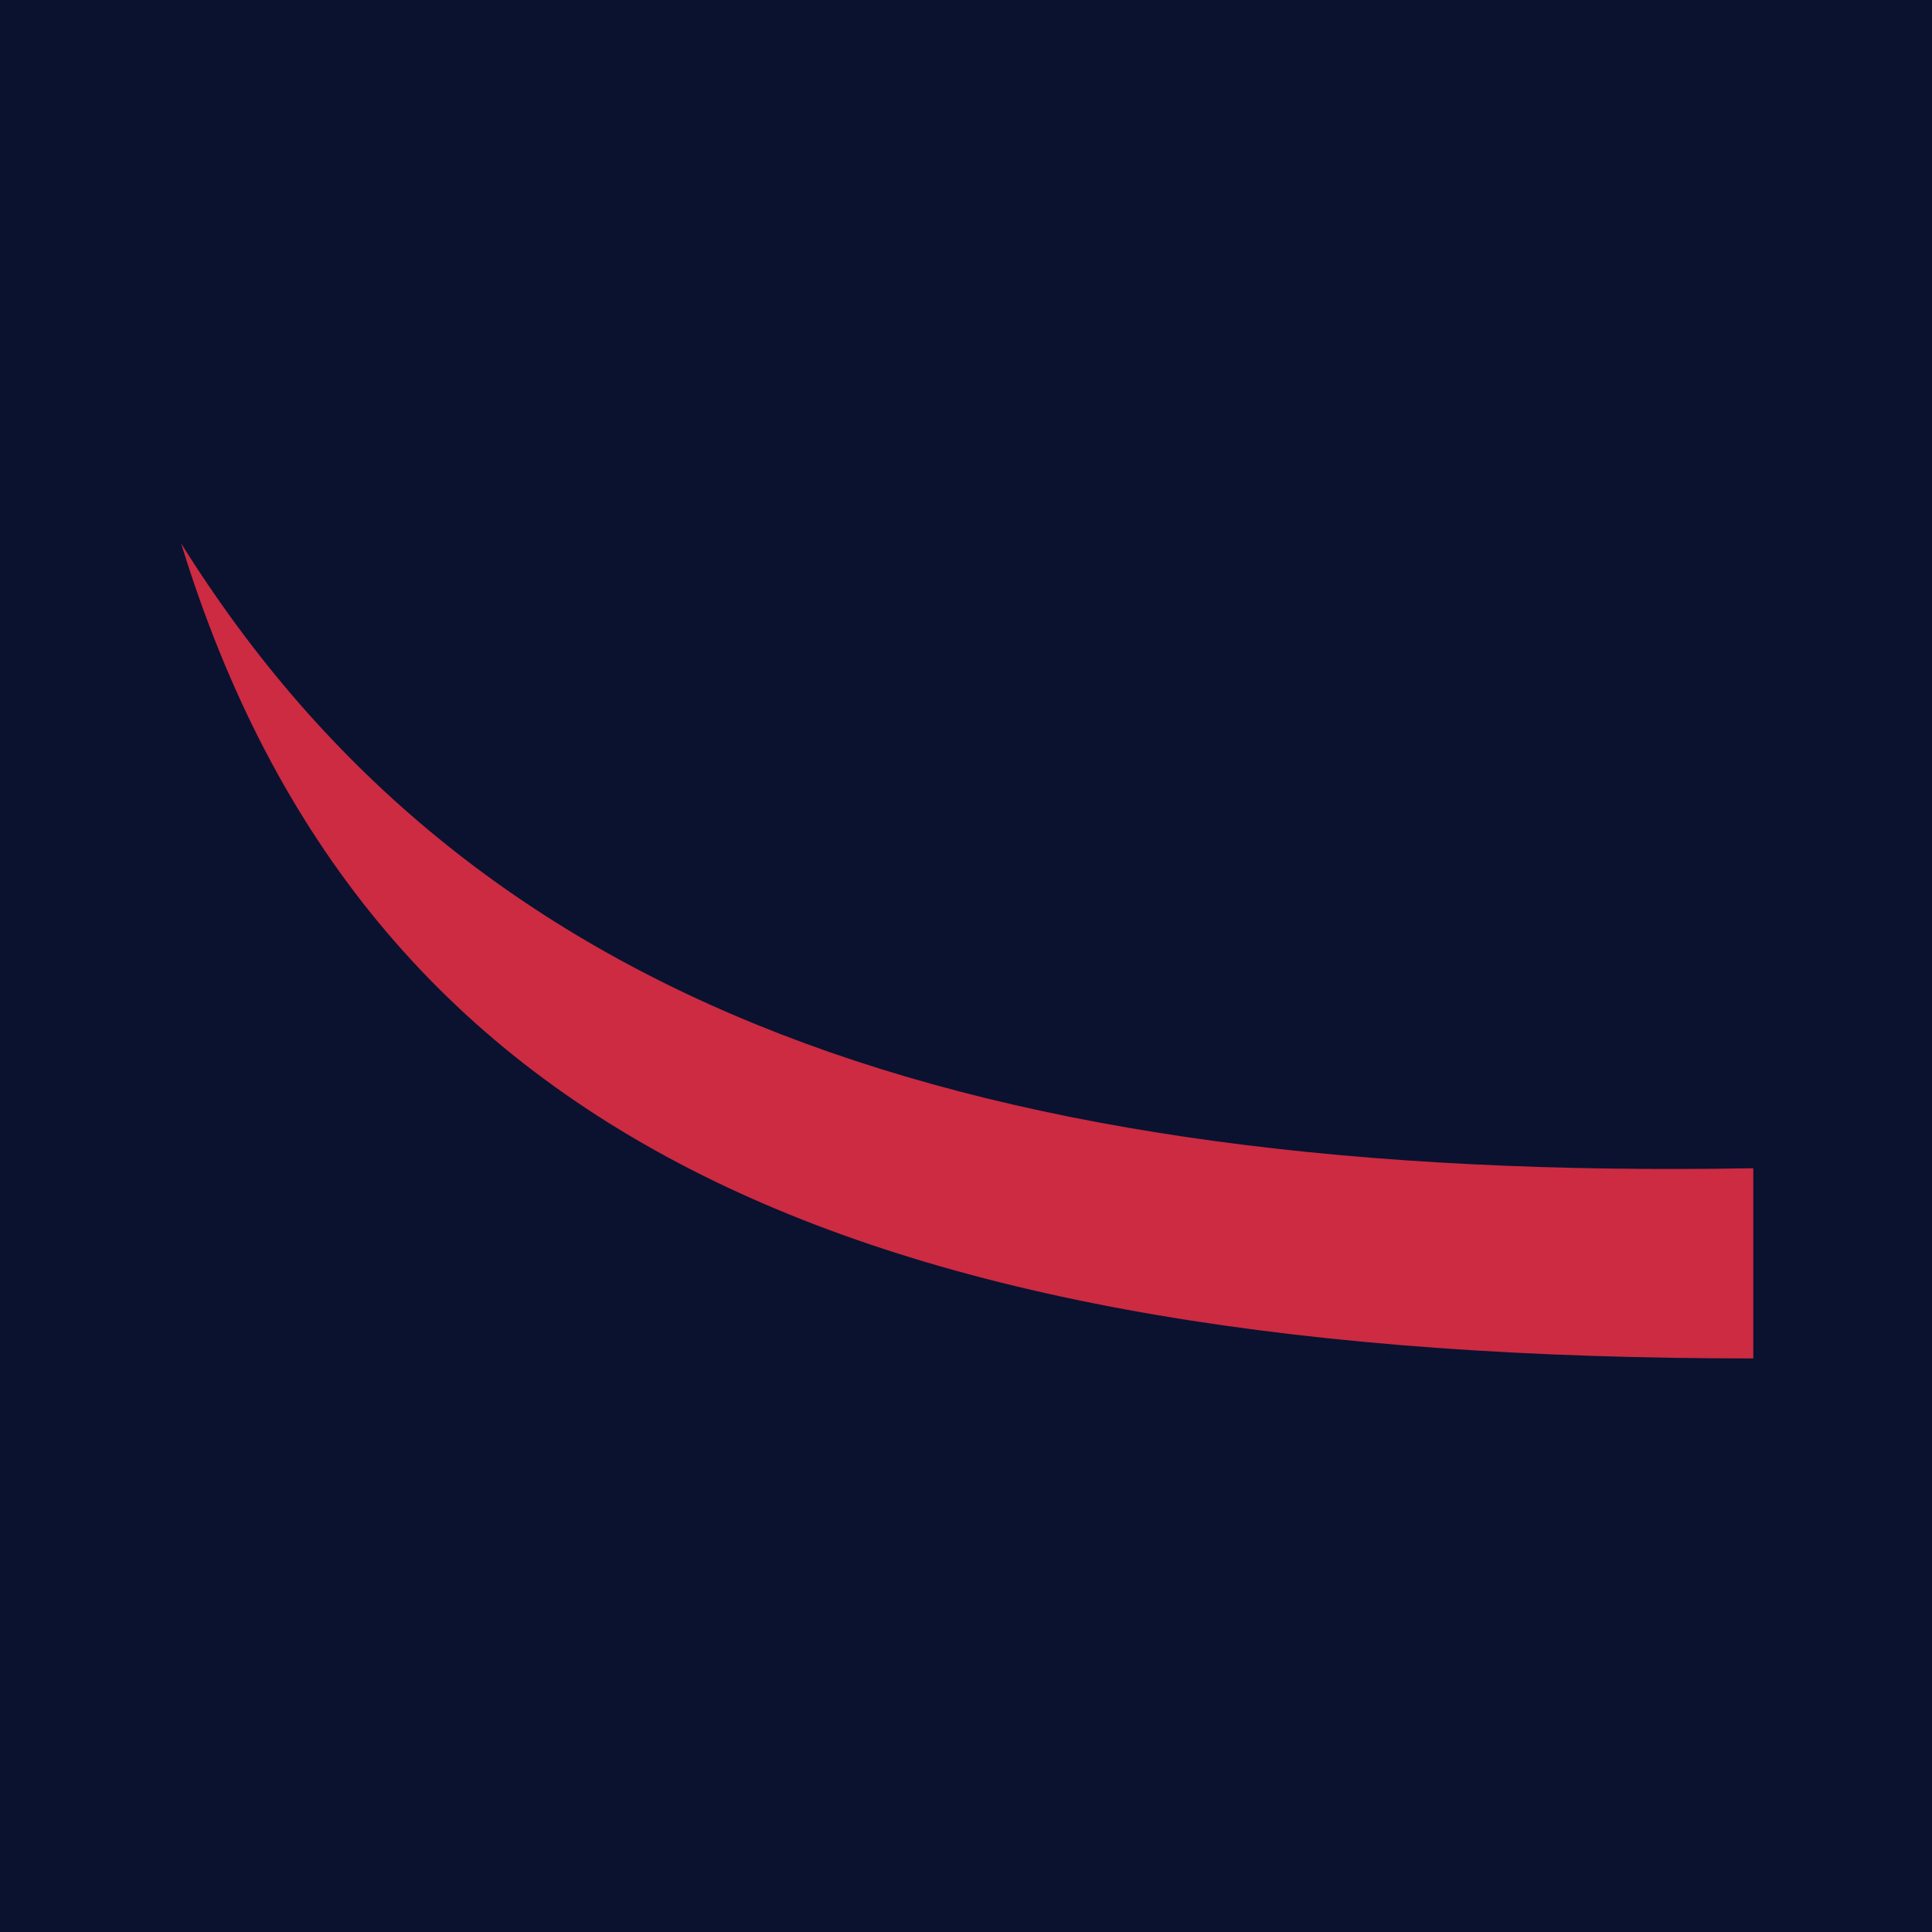
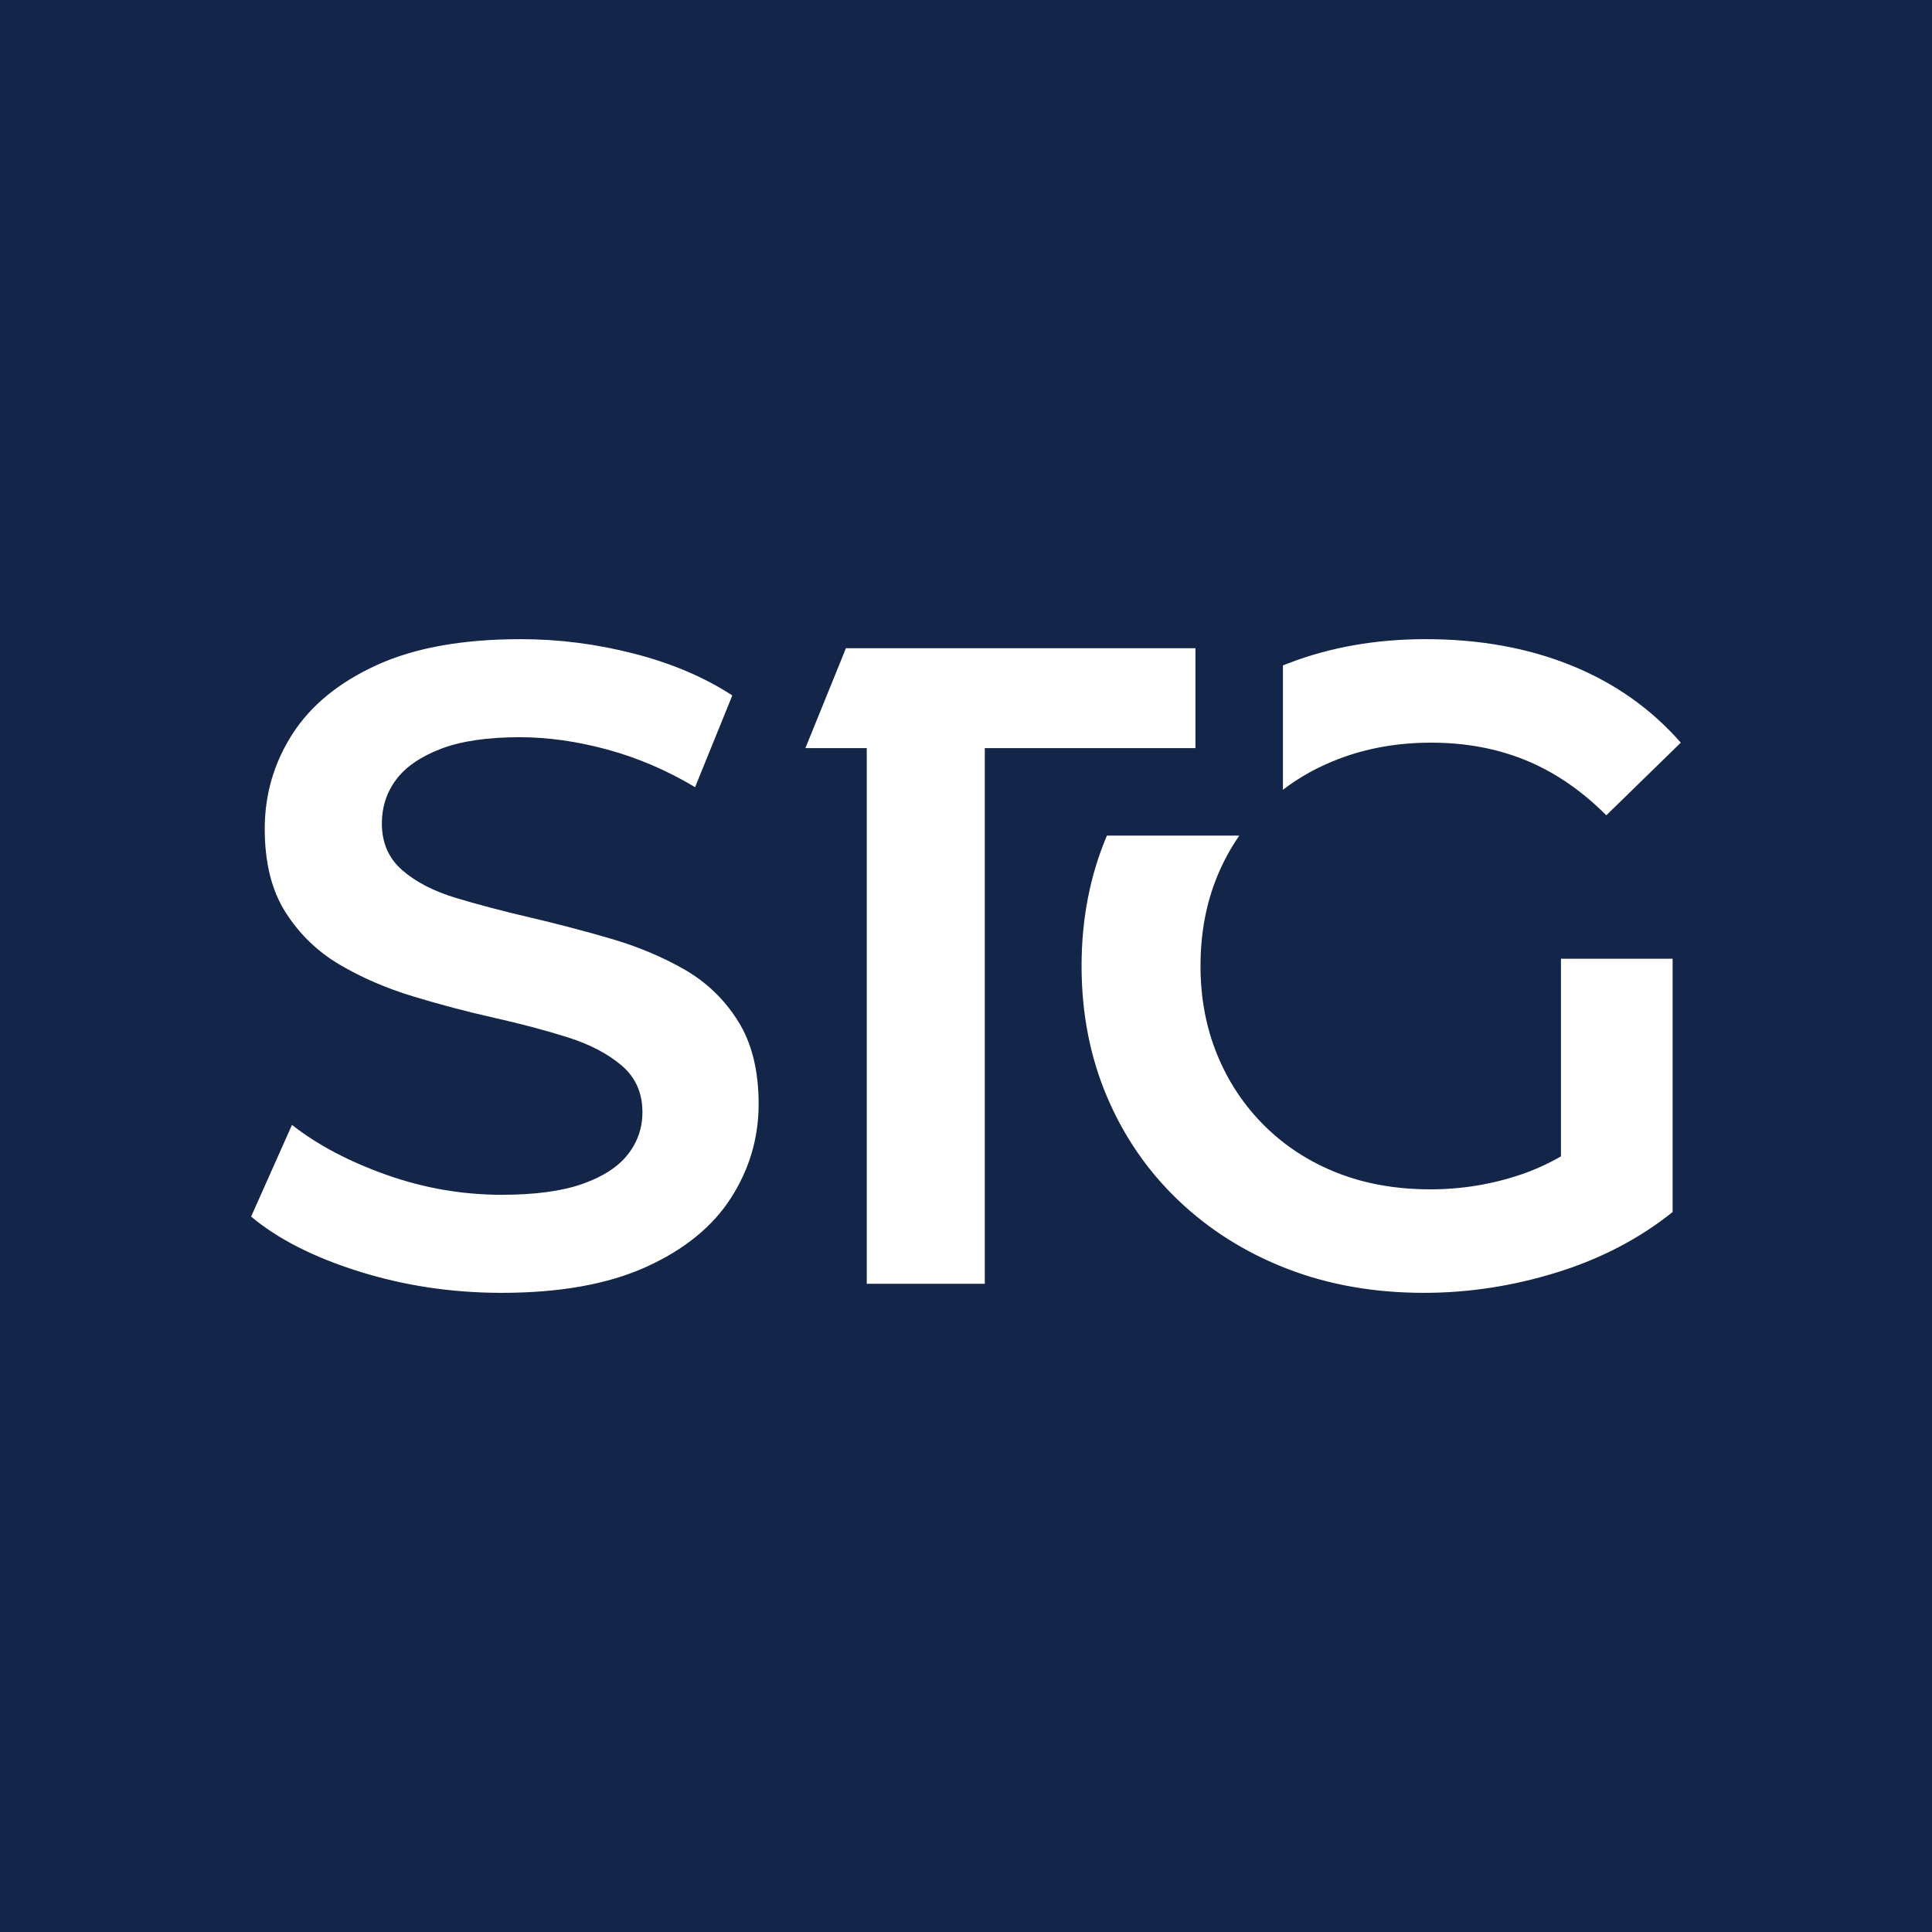
- <svg xmlns="http://www.w3.org/2000/svg" viewBox="0 0 32 32">
-   <rect width="32" height="32" fill="#0A1230" />
-   <path fill="#CC2B42" transform="translate(3 9) scale(.217 .45)" d="M0 0C14 22 52 30 120 30L120 23C60 23.5 22 17 0 0Z" />
+ <svg xmlns="http://www.w3.org/2000/svg" viewBox="-27.66 -141.40 212.80 212.80" width="512" height="512">
+   <rect x="-27.66" y="-141.40" width="212.80" height="212.80" fill="#14254A" />
+   <path d="M11.9 -1.35Q4.4 -3.7 0 -7.4L4.5 -17.5Q8.7 -14.2 14.9 -12Q21.1 -9.8 27.6 -9.8Q33.1 -9.8 36.5 -11Q39.9 -12.2 41.5 -14.25Q43.1 -16.3 43.1 -18.9Q43.1 -22.1 40.8 -24.05Q38.5 -26 34.85 -27.15Q31.2 -28.3 26.75 -29.3Q22.3 -30.3 17.85 -31.65Q13.4 -33 9.75 -35.15Q6.1 -37.3 3.8 -40.9Q1.5 -44.5 1.5 -50.1Q1.5 -55.8 4.55 -60.55Q7.6 -65.3 13.85 -68.15Q20.1 -71 29.7 -71Q36 -71 42.2 -69.4Q48.4 -67.8 53 -64.8L48.9 -54.7Q44.2 -57.5 39.2 -58.85Q34.2 -60.2 29.6 -60.2Q24.2 -60.2 20.85 -58.9Q17.5 -57.6 15.95 -55.5Q14.4 -53.4 14.4 -50.7Q14.4 -47.5 16.65 -45.55Q18.9 -43.6 22.55 -42.5Q26.2 -41.4 30.7 -40.35Q35.2 -39.3 39.65 -38Q44.1 -36.7 47.75 -34.6Q51.4 -32.5 53.65 -28.9Q55.9 -25.3 55.9 -19.8Q55.9 -14.2 52.85 -9.45Q49.8 -4.7 43.5 -1.85Q37.2 1 27.6 1Q19.4 1 11.9 -1.35ZM114.12 -1.65Q107.27 -4.3 102.17 -9.15Q97.07 -14 94.27 -20.6Q91.47 -27.2 91.47 -35Q91.47 -42.78 94.26 -49.36H108.84Q107.41 -47.3 106.42 -44.9Q104.57 -40.4 104.57 -35Q104.57 -29.7 106.42 -25.2Q108.27 -20.7 111.67 -17.35Q115.07 -14 119.67 -12.2Q124.27 -10.4 129.87 -10.4Q135.07 -10.4 139.92 -12.05Q142.15 -12.81 144.27 -14.03V-35.8H156.57V-7.9Q151.07 -3.5 143.82 -1.25Q136.57 1 129.17 1Q120.97 1 114.12 -1.65ZM67.81 -59H61.05L64.92 -68.53L65.51 -70H104.01V-59H80.81V0H67.81ZM113.65 -54.41V-68.11Q113.96 -68.23 114.27 -68.35Q121.17 -71 129.37 -71Q138.27 -71 145.42 -68.1Q152.57 -65.2 157.47 -59.6L149.27 -51.6Q145.17 -55.7 140.42 -57.65Q135.67 -59.6 129.97 -59.6Q124.47 -59.6 119.77 -57.8Q116.37 -56.5 113.65 -54.41Z" fill="#FFFFFF" />
</svg>
